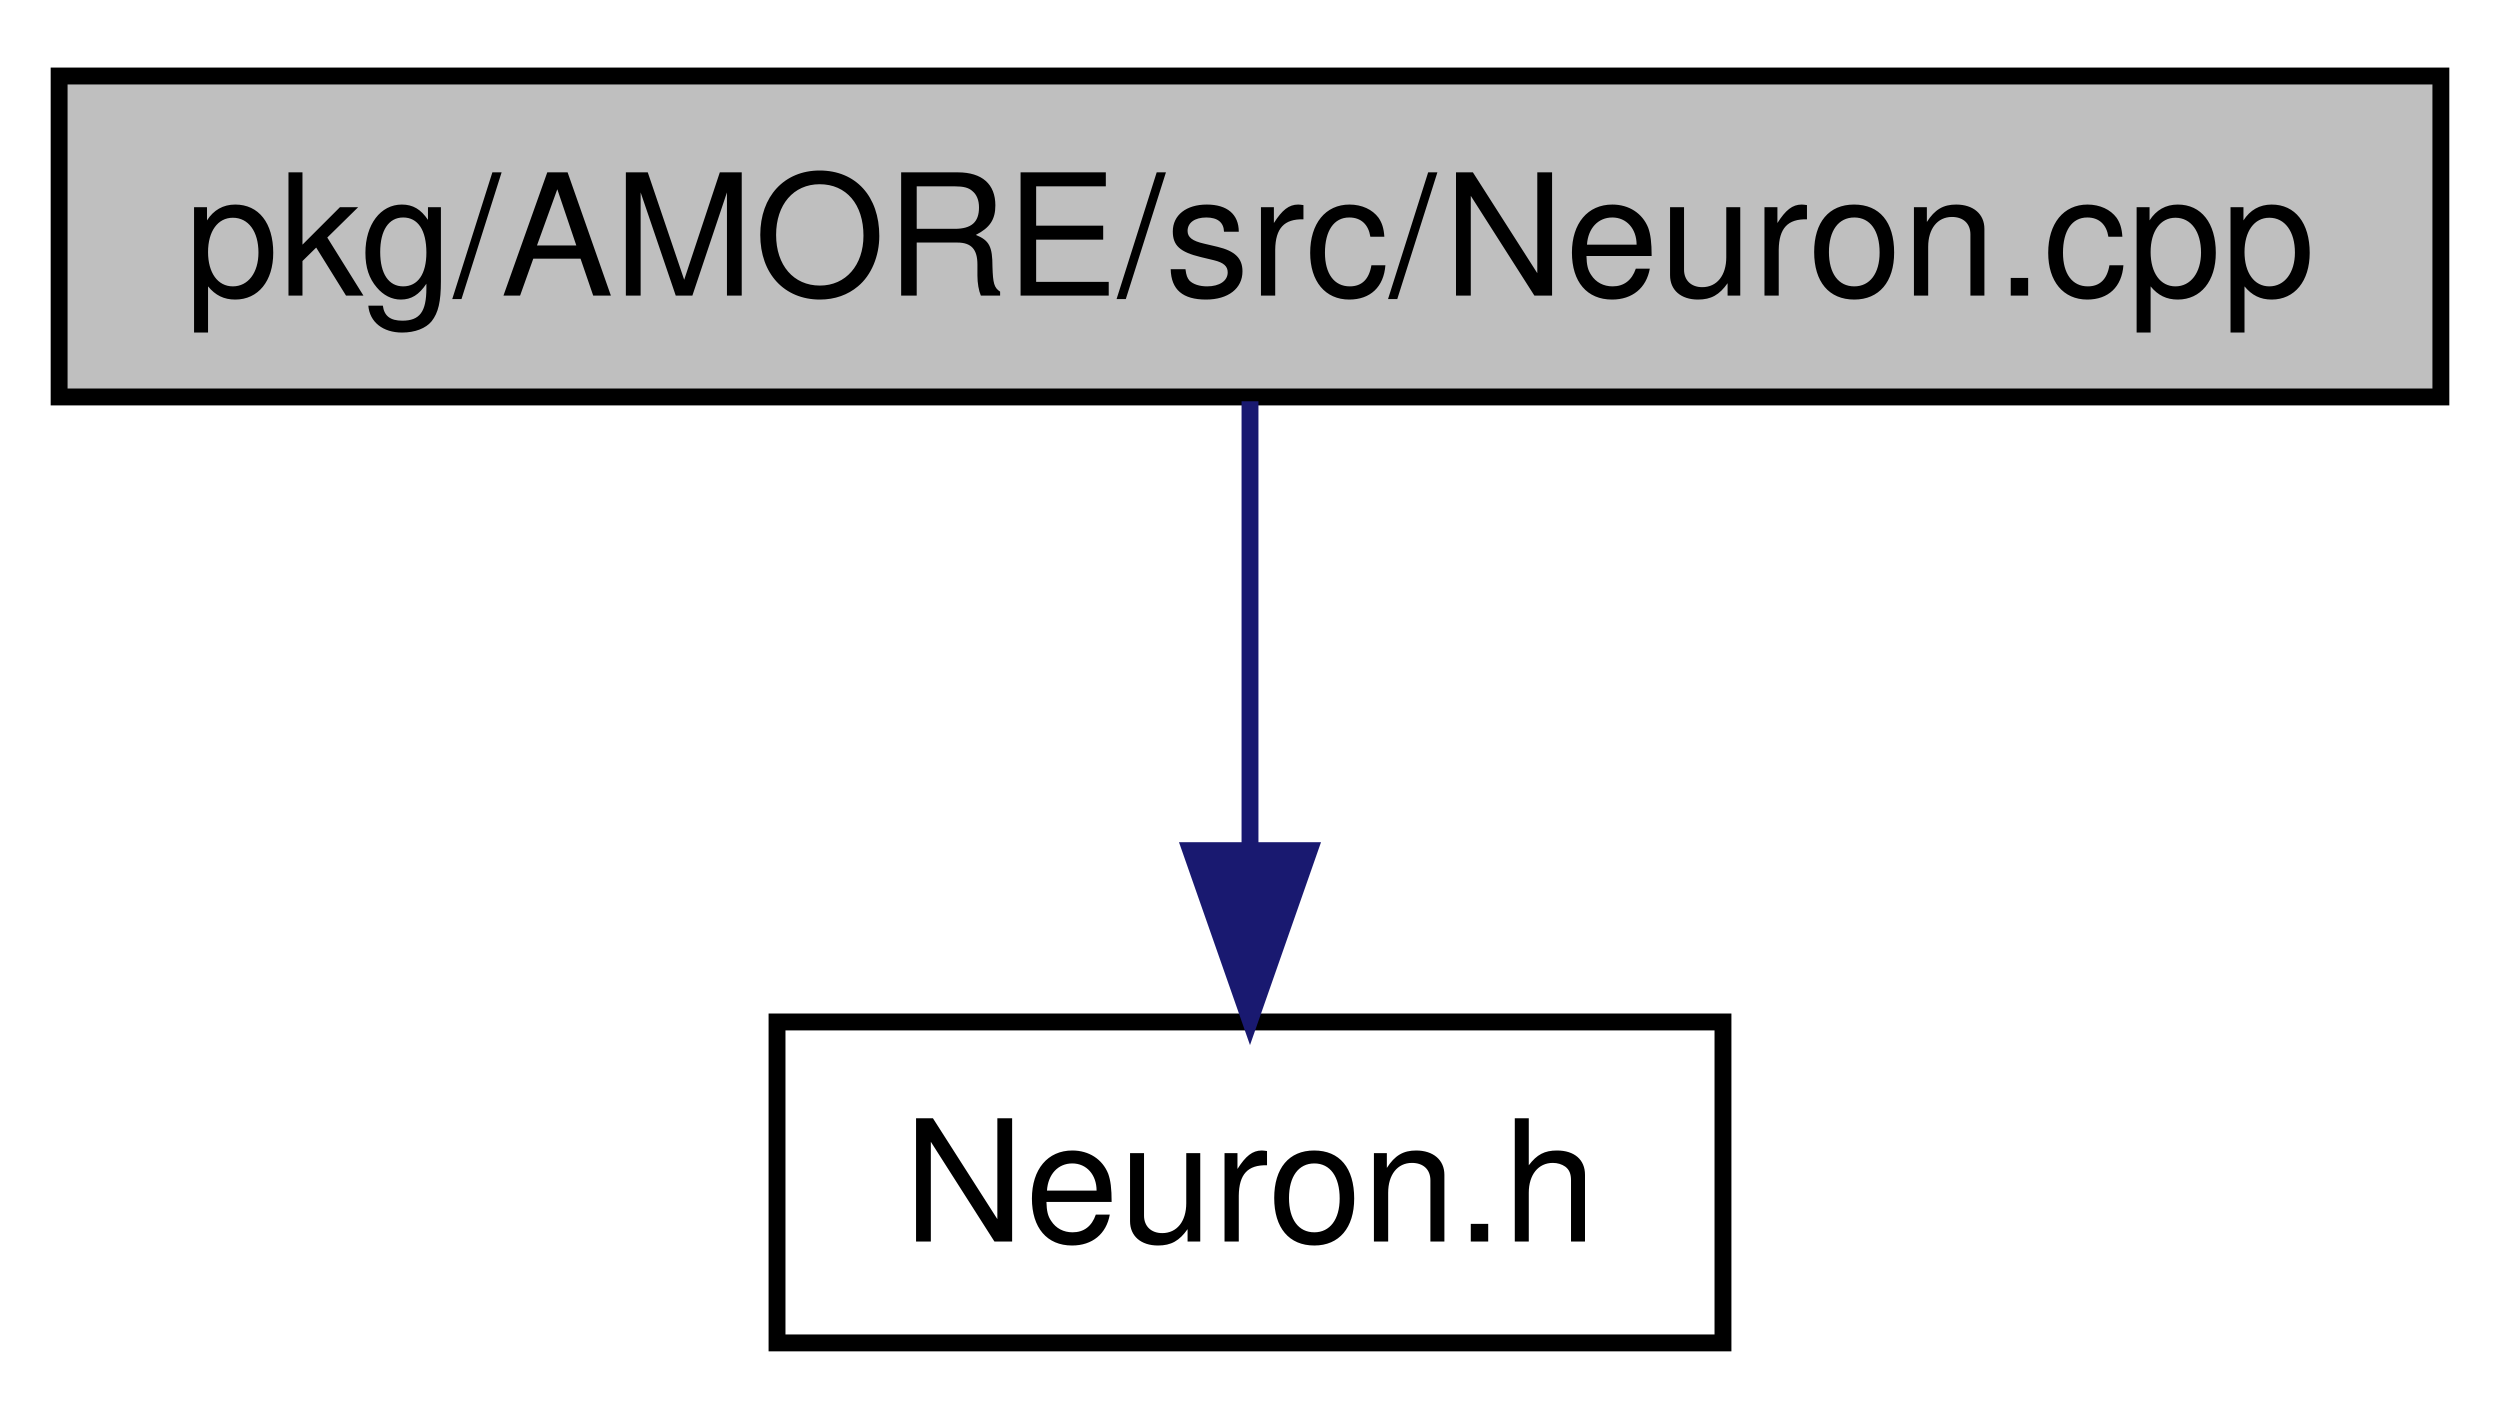
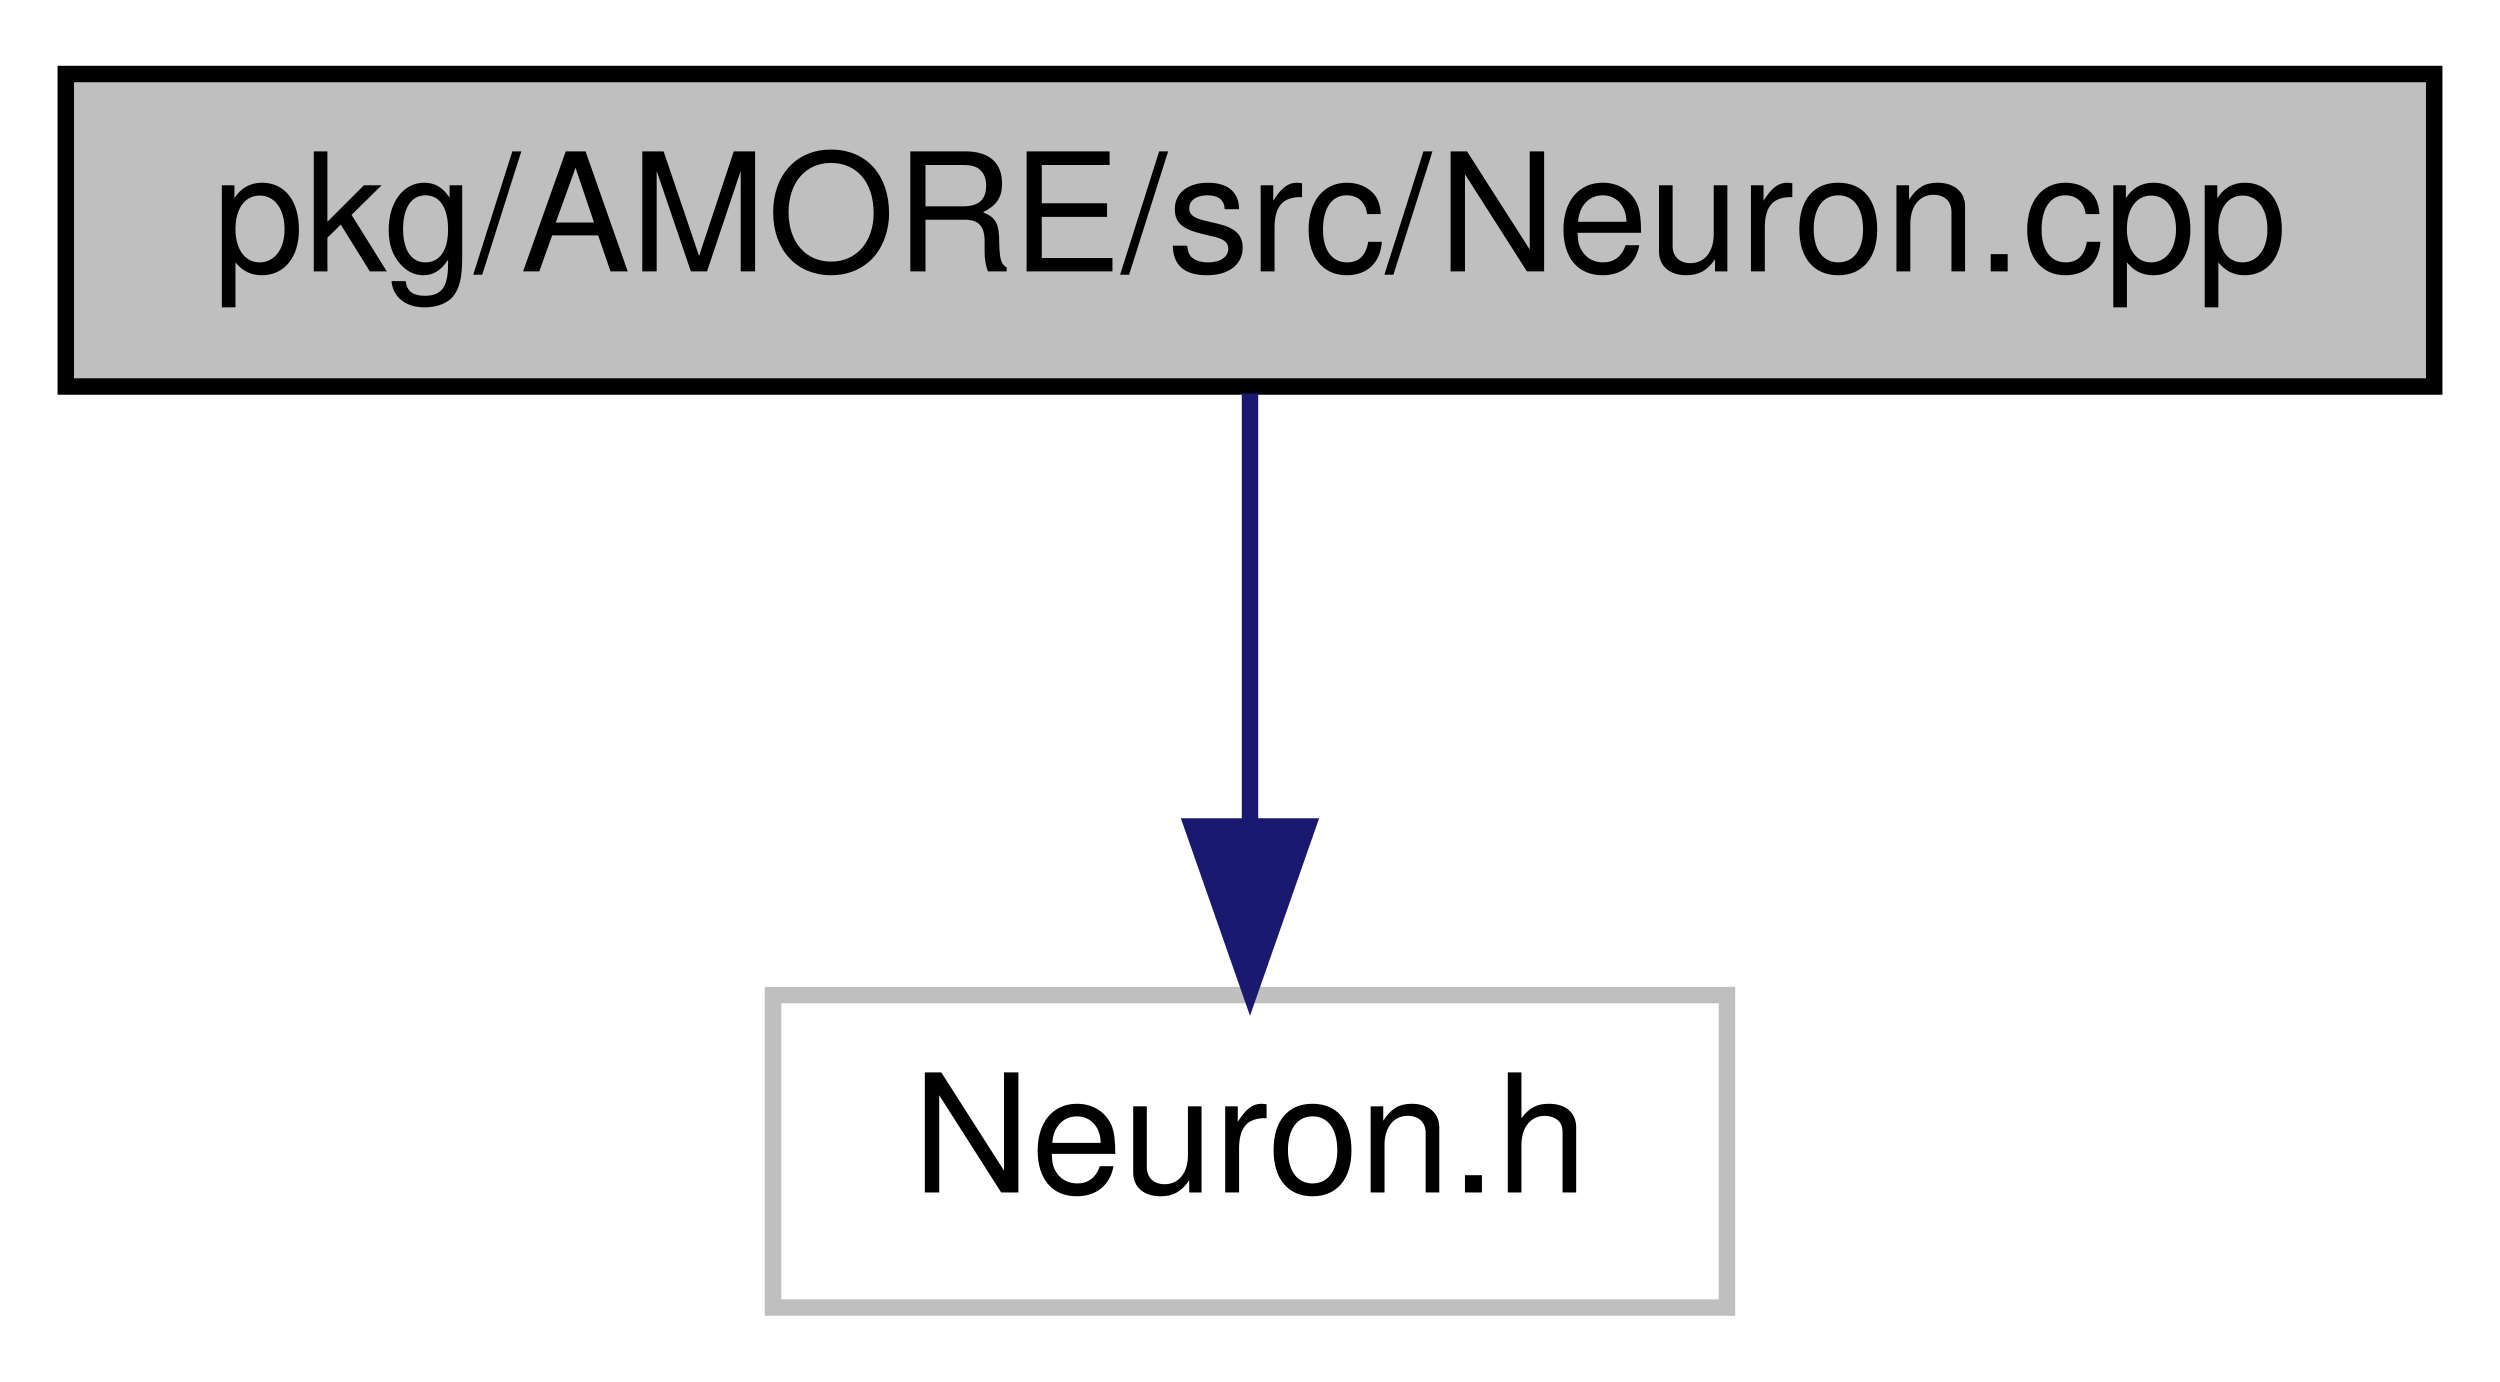
- <svg xmlns="http://www.w3.org/2000/svg" xmlns:xlink="http://www.w3.org/1999/xlink" width="148pt" height="84pt" viewBox="0.00 0.00 148.00 84.00">
+ <svg xmlns="http://www.w3.org/2000/svg" width="152pt" height="84pt" viewBox="0.00 0.00 152.00 84.00">
  <g id="graph1" class="graph" transform="scale(1 1) rotate(0) translate(4 80)">
-     <polygon fill="white" stroke="white" points="-4,5 -4,-80 145,-80 145,5 -4,5" />
+     <polygon fill="white" stroke="white" points="-4,5 -4,-80 149,-80 149,5 -4,5" />
    <g id="node1" class="node">
-       <polygon fill="#bfbfbf" stroke="black" points="-0.5,-56.5 -0.5,-75.5 140.5,-75.5 140.5,-56.5 -0.5,-56.5" />
-       <text text-anchor="middle" x="70" y="-62.5" font-family="Helvetica,sans-Serif" font-size="10.00">pkg/AMORE/src/Neuron.cpp</text>
+       <polygon fill="#bfbfbf" stroke="black" points="0,-56.5 0,-75.5 144,-75.5 144,-56.5 0,-56.5" />
+       <text text-anchor="middle" x="72" y="-63.5" font-family="Helvetica,sans-Serif" font-size="10.00">pkg/AMORE/src/Neuron.cpp</text>
    </g>
    <g id="node3" class="node">
-       <a xlink:href="_neuron_8h.html" target="_top" xlink:title="Neuron.h">
-         <polygon fill="white" stroke="black" points="42,-0.5 42,-19.5 98,-19.5 98,-0.5 42,-0.5" />
-         <text text-anchor="middle" x="70" y="-6.5" font-family="Helvetica,sans-Serif" font-size="10.00">Neuron.h</text>
-       </a>
+       <polygon fill="white" stroke="#bfbfbf" points="43,-0.5 43,-19.5 101,-19.5 101,-0.5 43,-0.5" />
+       <text text-anchor="middle" x="72" y="-7.5" font-family="Helvetica,sans-Serif" font-size="10.00">Neuron.h</text>
    </g>
    <g id="edge2" class="edge">
-       <path fill="none" stroke="midnightblue" d="M70,-56.245C70,-48.938 70,-38.694 70,-29.705" />
-       <polygon fill="midnightblue" stroke="midnightblue" points="73.5,-29.643 70,-19.643 66.5,-29.643 73.5,-29.643" />
+       <path fill="none" stroke="midnightblue" d="M72,-56.083C72,-49.006 72,-38.861 72,-29.986" />
+       <polygon fill="midnightblue" stroke="midnightblue" points="75.5,-29.751 72,-19.751 68.5,-29.751 75.5,-29.751" />
    </g>
  </g>
</svg>
